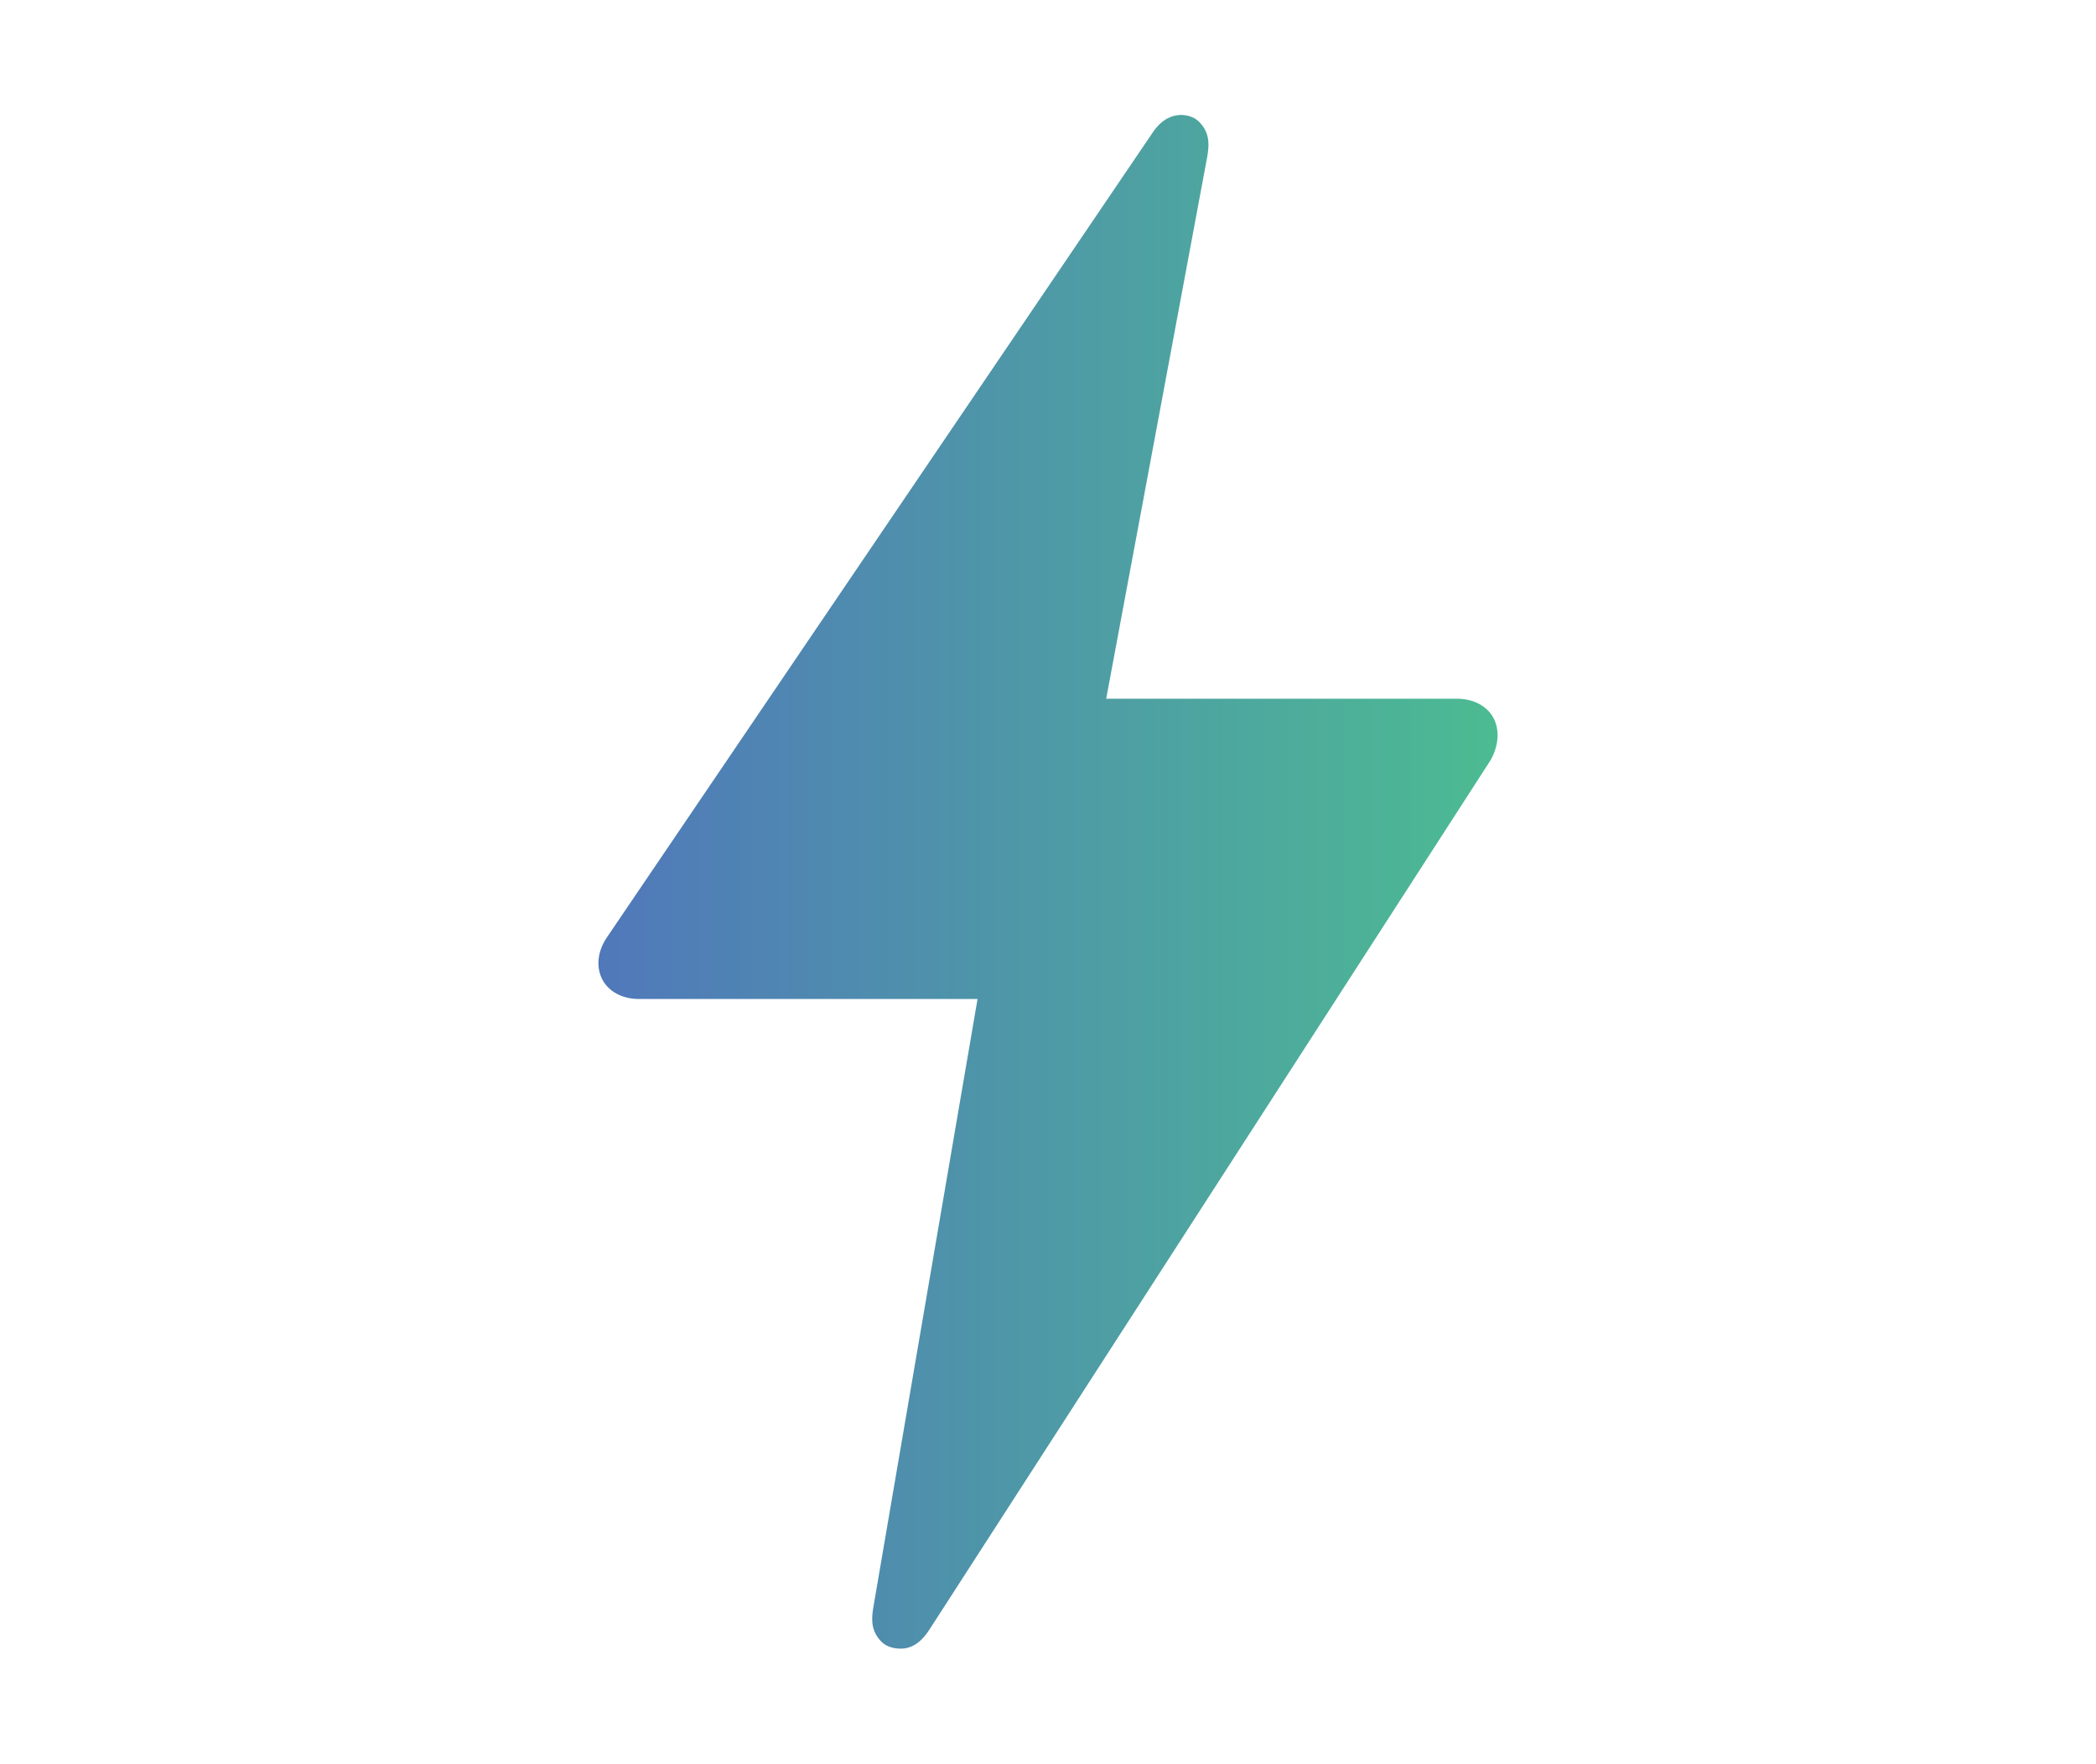
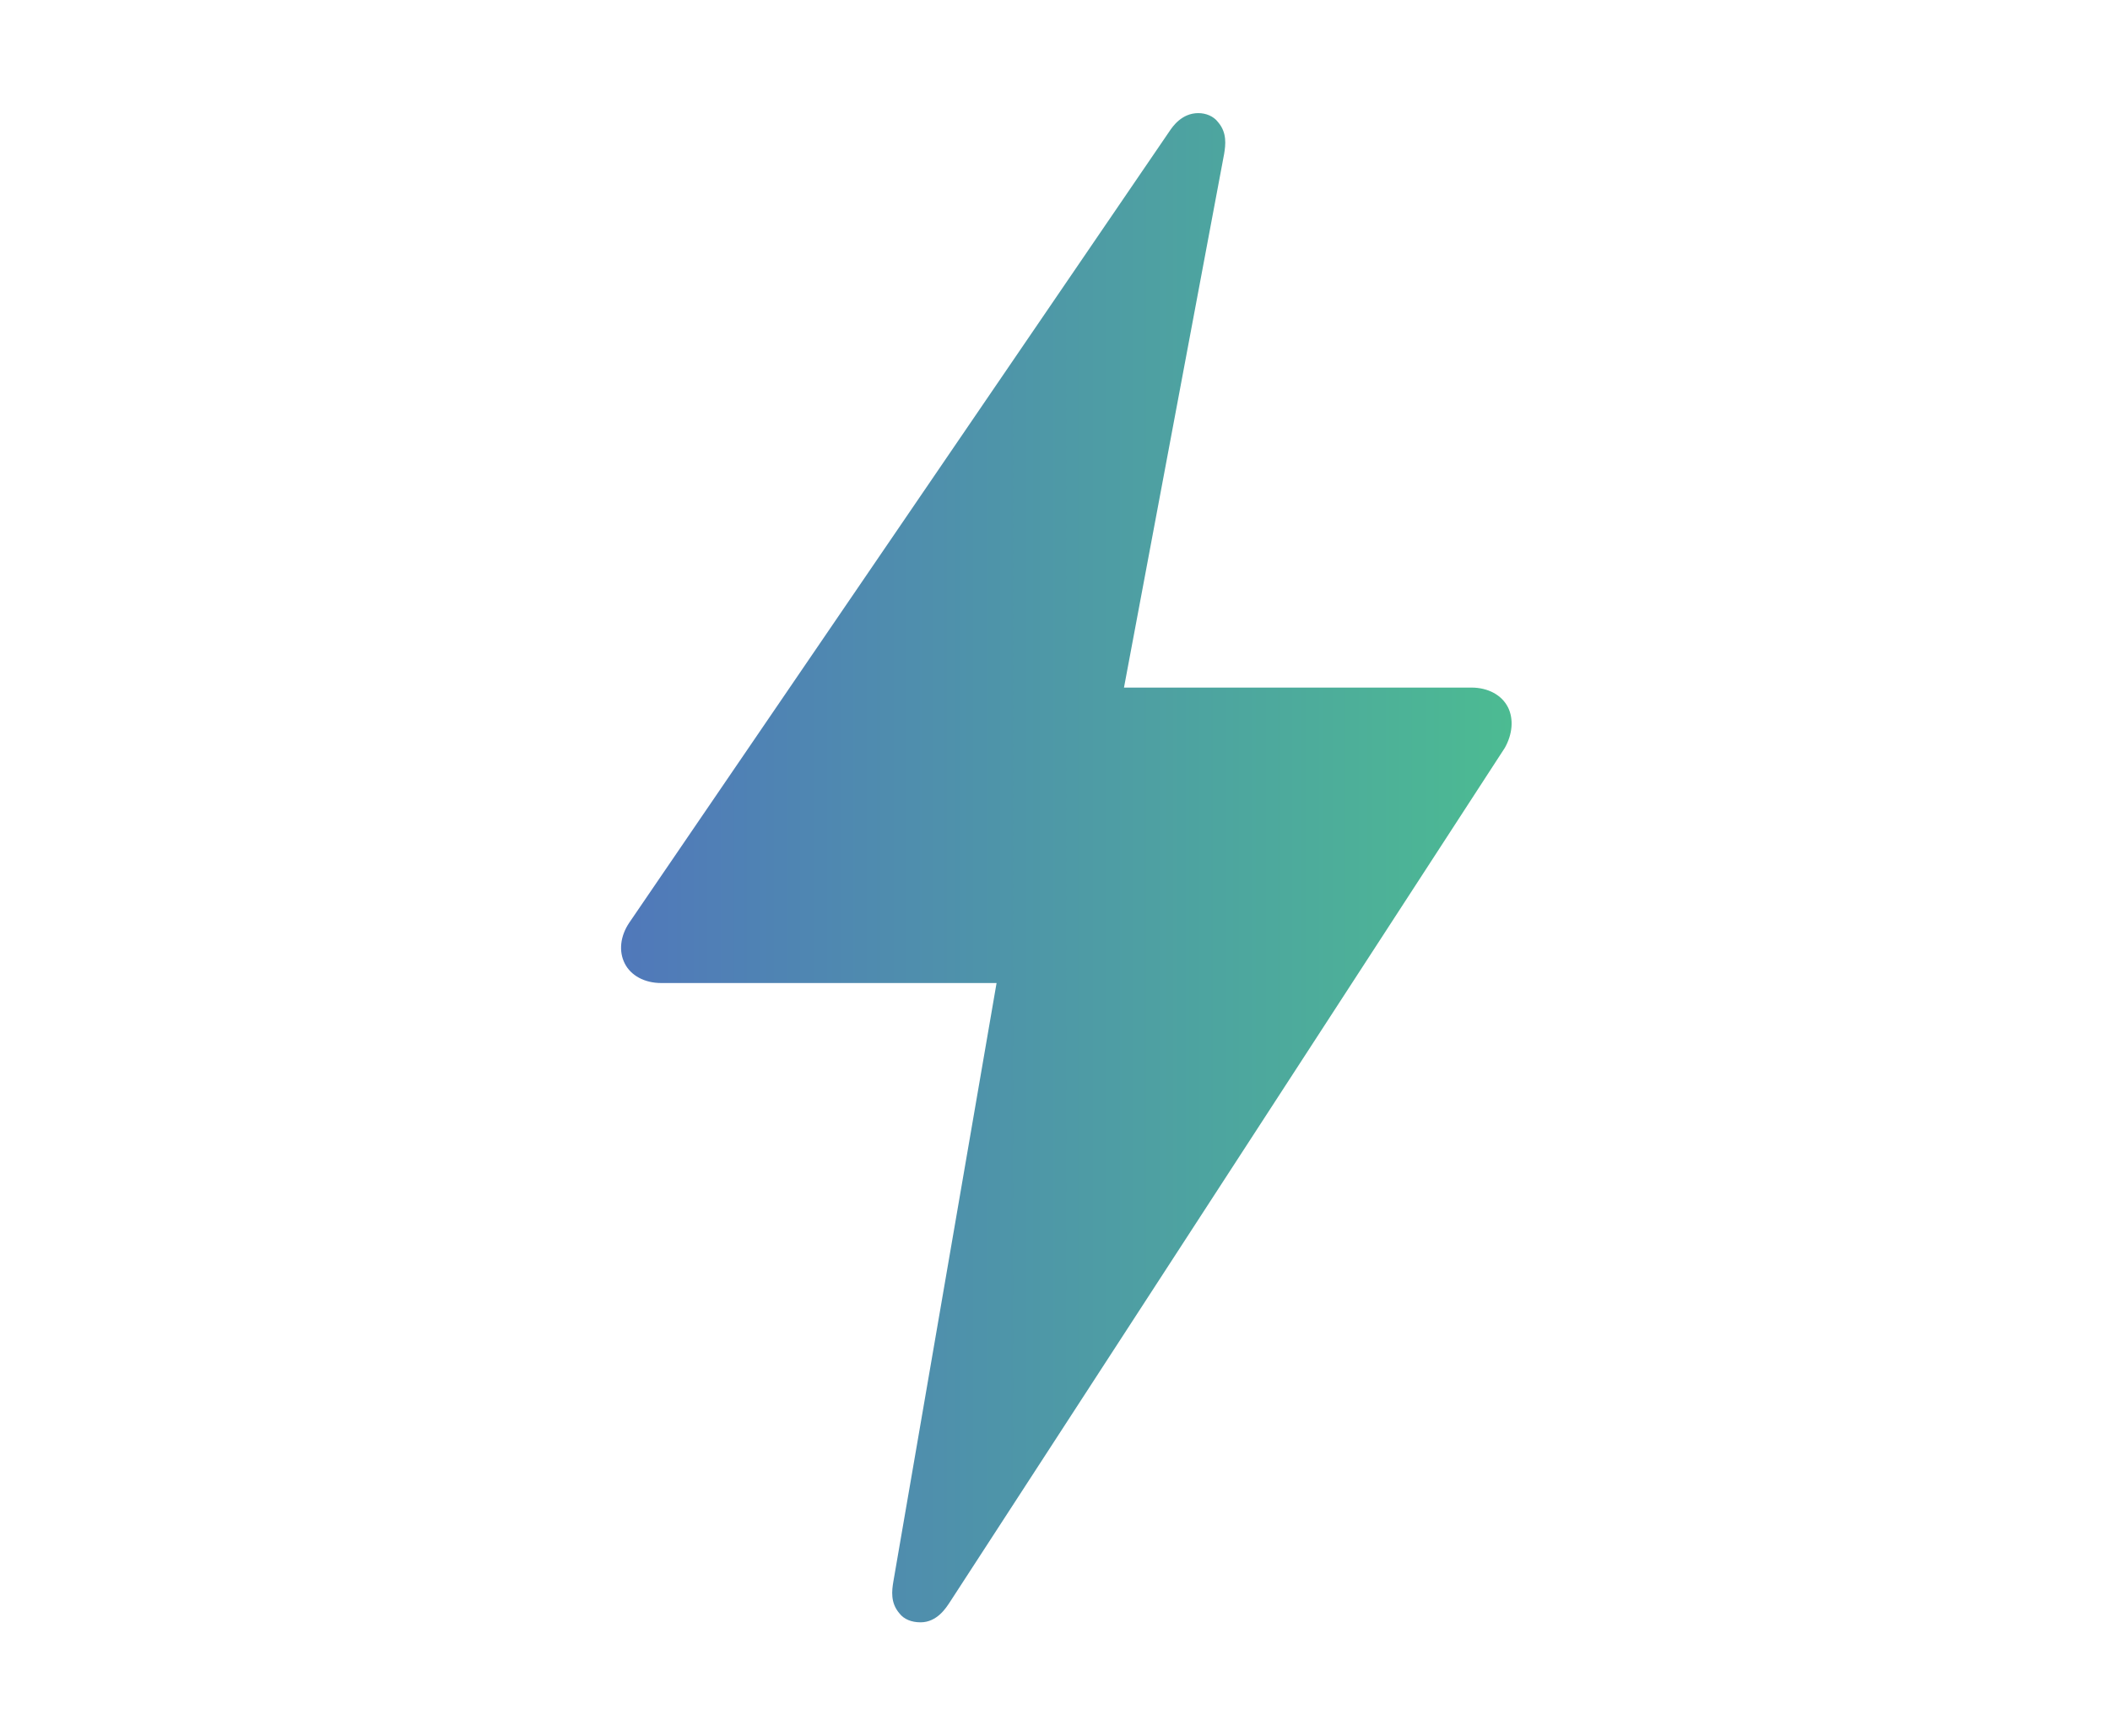
- <svg xmlns="http://www.w3.org/2000/svg" id="Layer_1" data-name="Layer 1" viewBox="0 0 251.23 211.4">
+ <svg xmlns="http://www.w3.org/2000/svg" width="62" height="51" viewBox="0 0 62 51" fill="none">
+   <path d="M44.308 20.781C44.13 20.427 43.727 20.205 43.237 20.205H33.027L35.97 4.521C36.013 4.256 36.059 3.901 35.792 3.59C35.659 3.414 35.435 3.324 35.212 3.324C34.722 3.324 34.455 3.722 34.365 3.855L18.49 27.114C18.223 27.512 18.177 27.956 18.357 28.311C18.534 28.665 18.937 28.887 19.427 28.887H29.283L26.25 46.477C26.206 46.742 26.16 47.097 26.427 47.408C26.561 47.584 26.784 47.673 27.051 47.673C27.542 47.673 27.809 47.229 27.899 47.097L44.218 21.975C44.441 21.577 44.485 21.133 44.308 20.779V20.781Z" fill="url(#paint0_linear_9845_48780)" />
  <defs>
-     <style>
-       .cls-1 {
-         fill: url(#linear-gradient);
-       }
-     </style>
-     <linearGradient id="linear-gradient" x1="71.73" y1="105.7" x2="179.51" y2="105.7" gradientUnits="userSpaceOnUse">
-       <stop offset="0" stop-color="#5078ba" />
-       <stop offset="1" stop-color="#4cbb92" />
+     <linearGradient id="paint0_linear_9845_48780" x1="18.25" y1="25.5" x2="44.419" y2="25.5" gradientUnits="userSpaceOnUse">
+       <stop stop-color="#5078BA" />
+       <stop offset="1" stop-color="#4CBB92" />
    </linearGradient>
  </defs>
-   <path class="cls-1" d="M179.05,86.14c-.73-1.47-2.39-2.39-4.41-2.39h-42.05l12.12-65.01c.18-1.1.37-2.57-.73-3.86-.55-.73-1.47-1.1-2.39-1.1-2.02,0-3.12,1.65-3.49,2.2l-65.38,96.41c-1.1,1.65-1.29,3.49-.55,4.96.73,1.47,2.39,2.39,4.41,2.39h40.59l-12.49,72.91c-.18,1.1-.37,2.57.73,3.86.55.73,1.47,1.1,2.57,1.1h0c2.02,0,3.12-1.84,3.49-2.39l67.21-104.13c.92-1.65,1.1-3.49.37-4.96Z" />
</svg>
